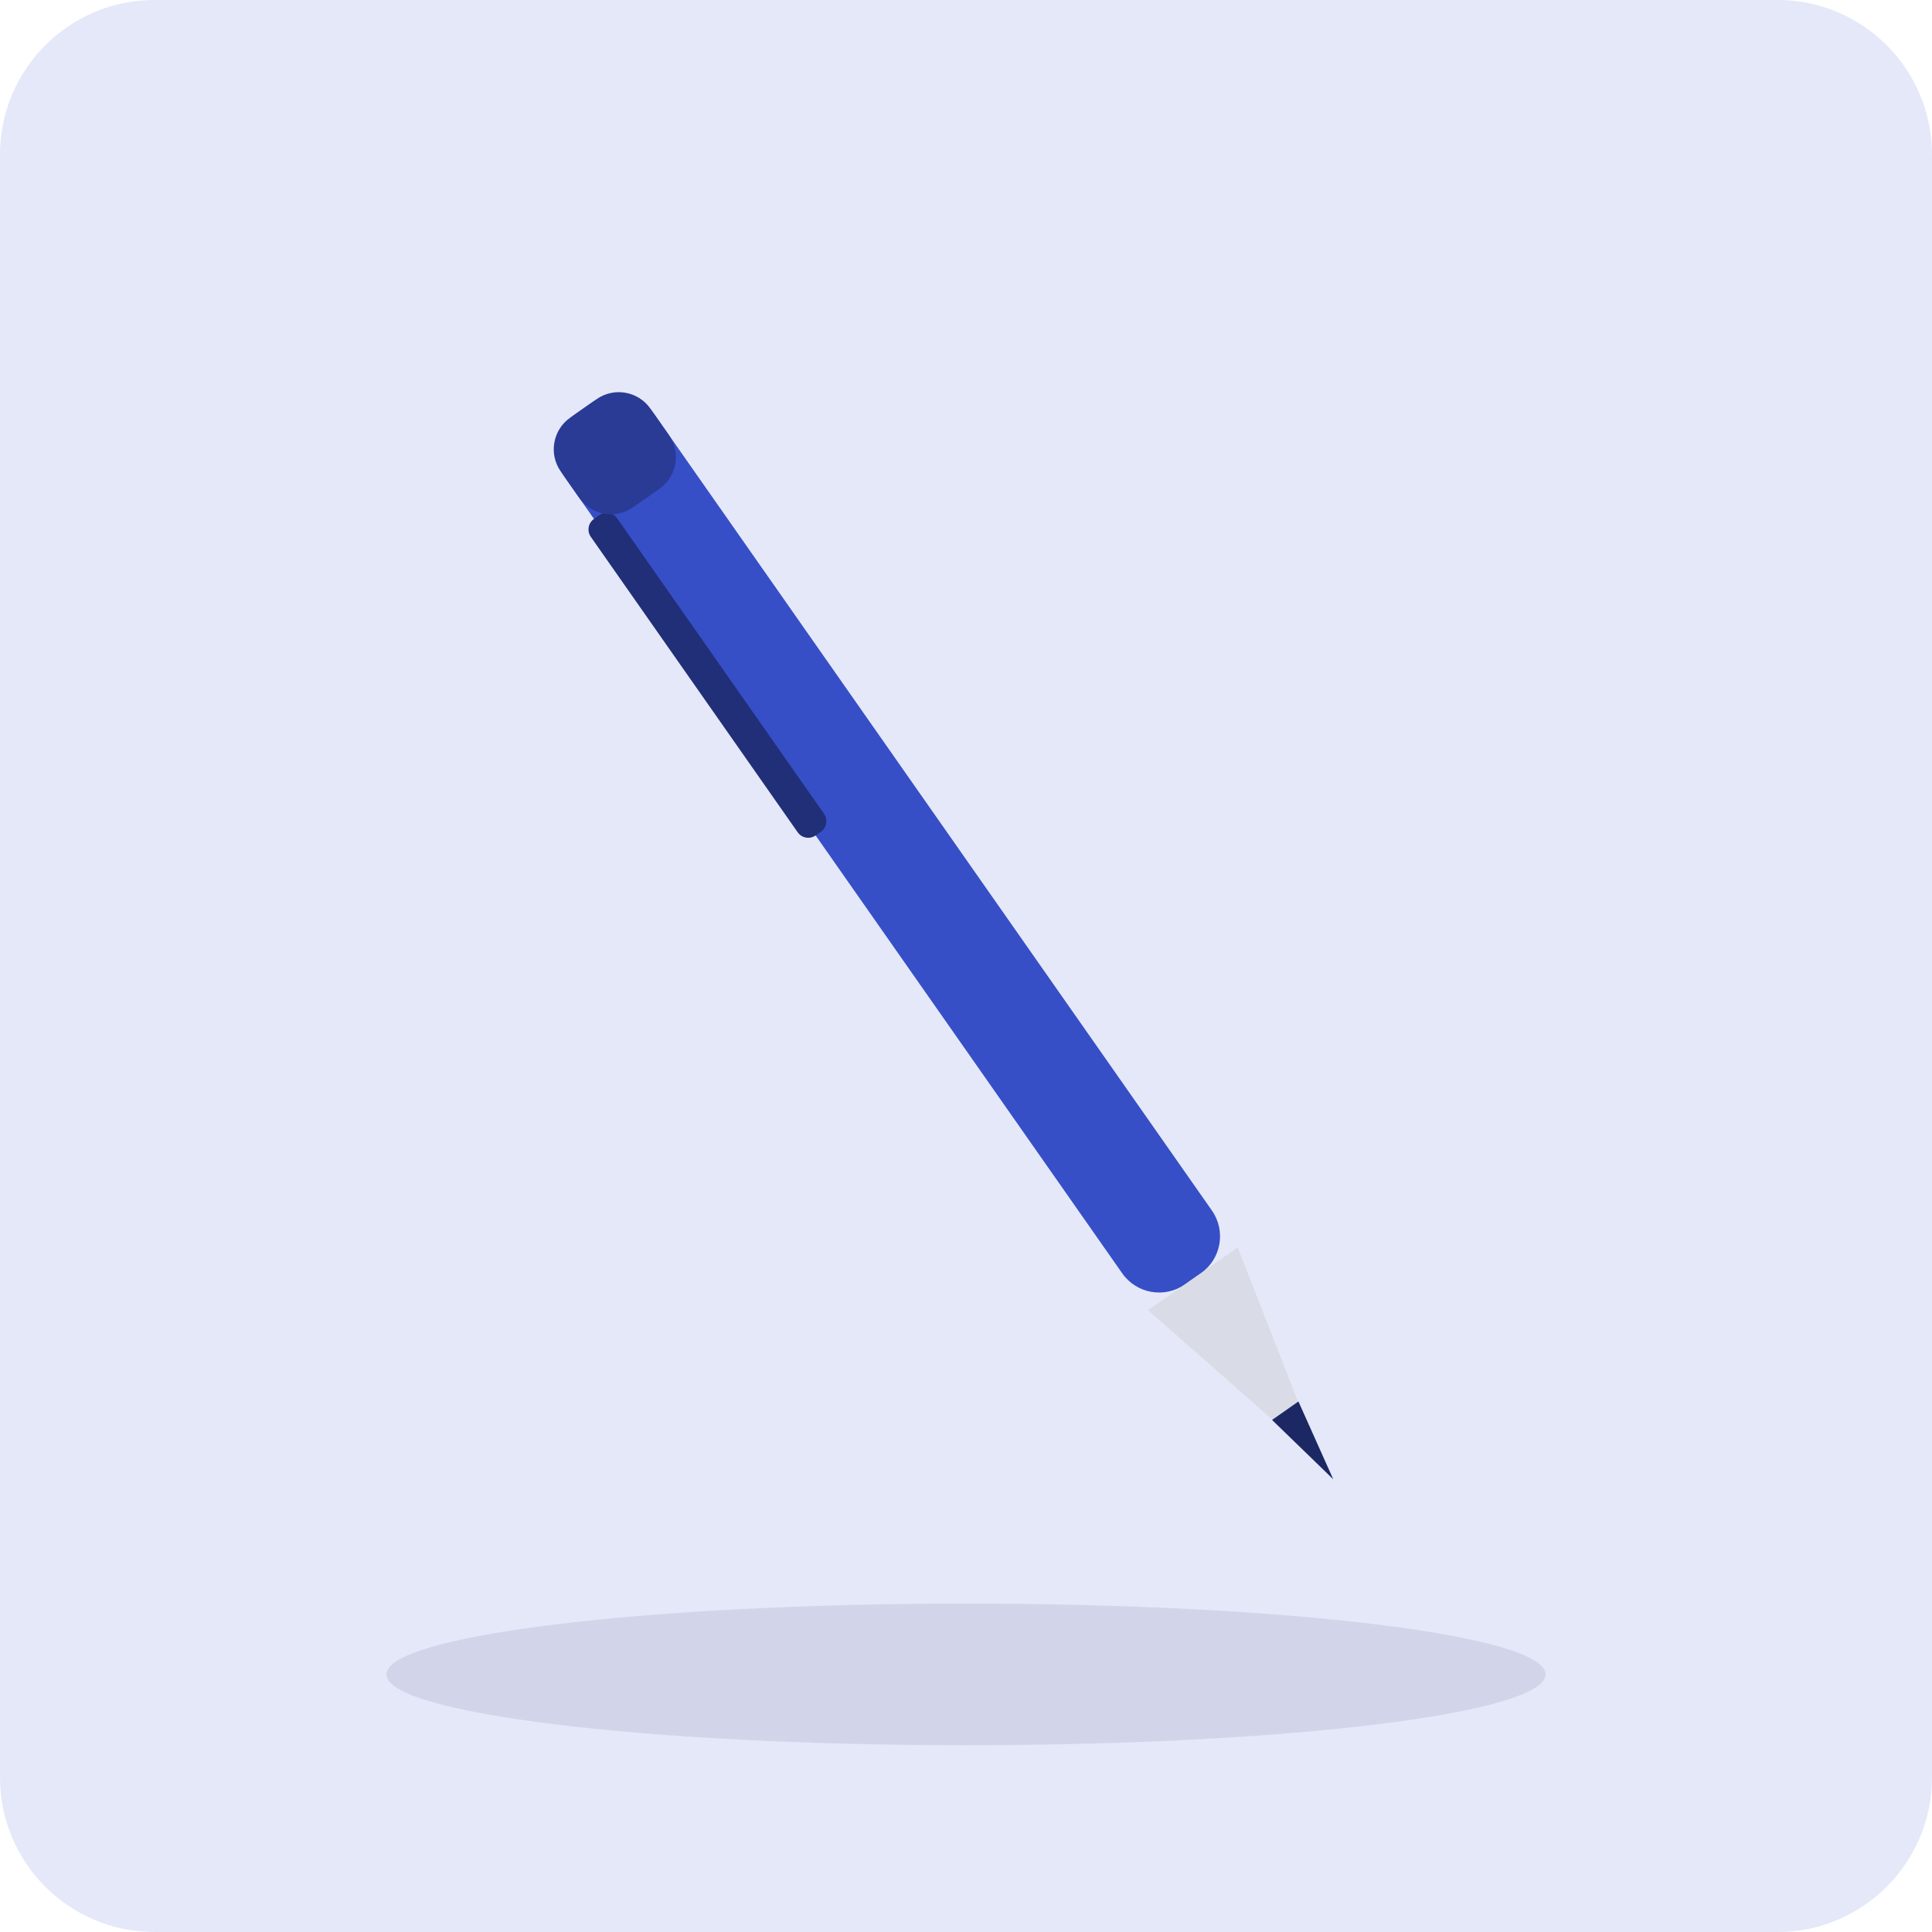
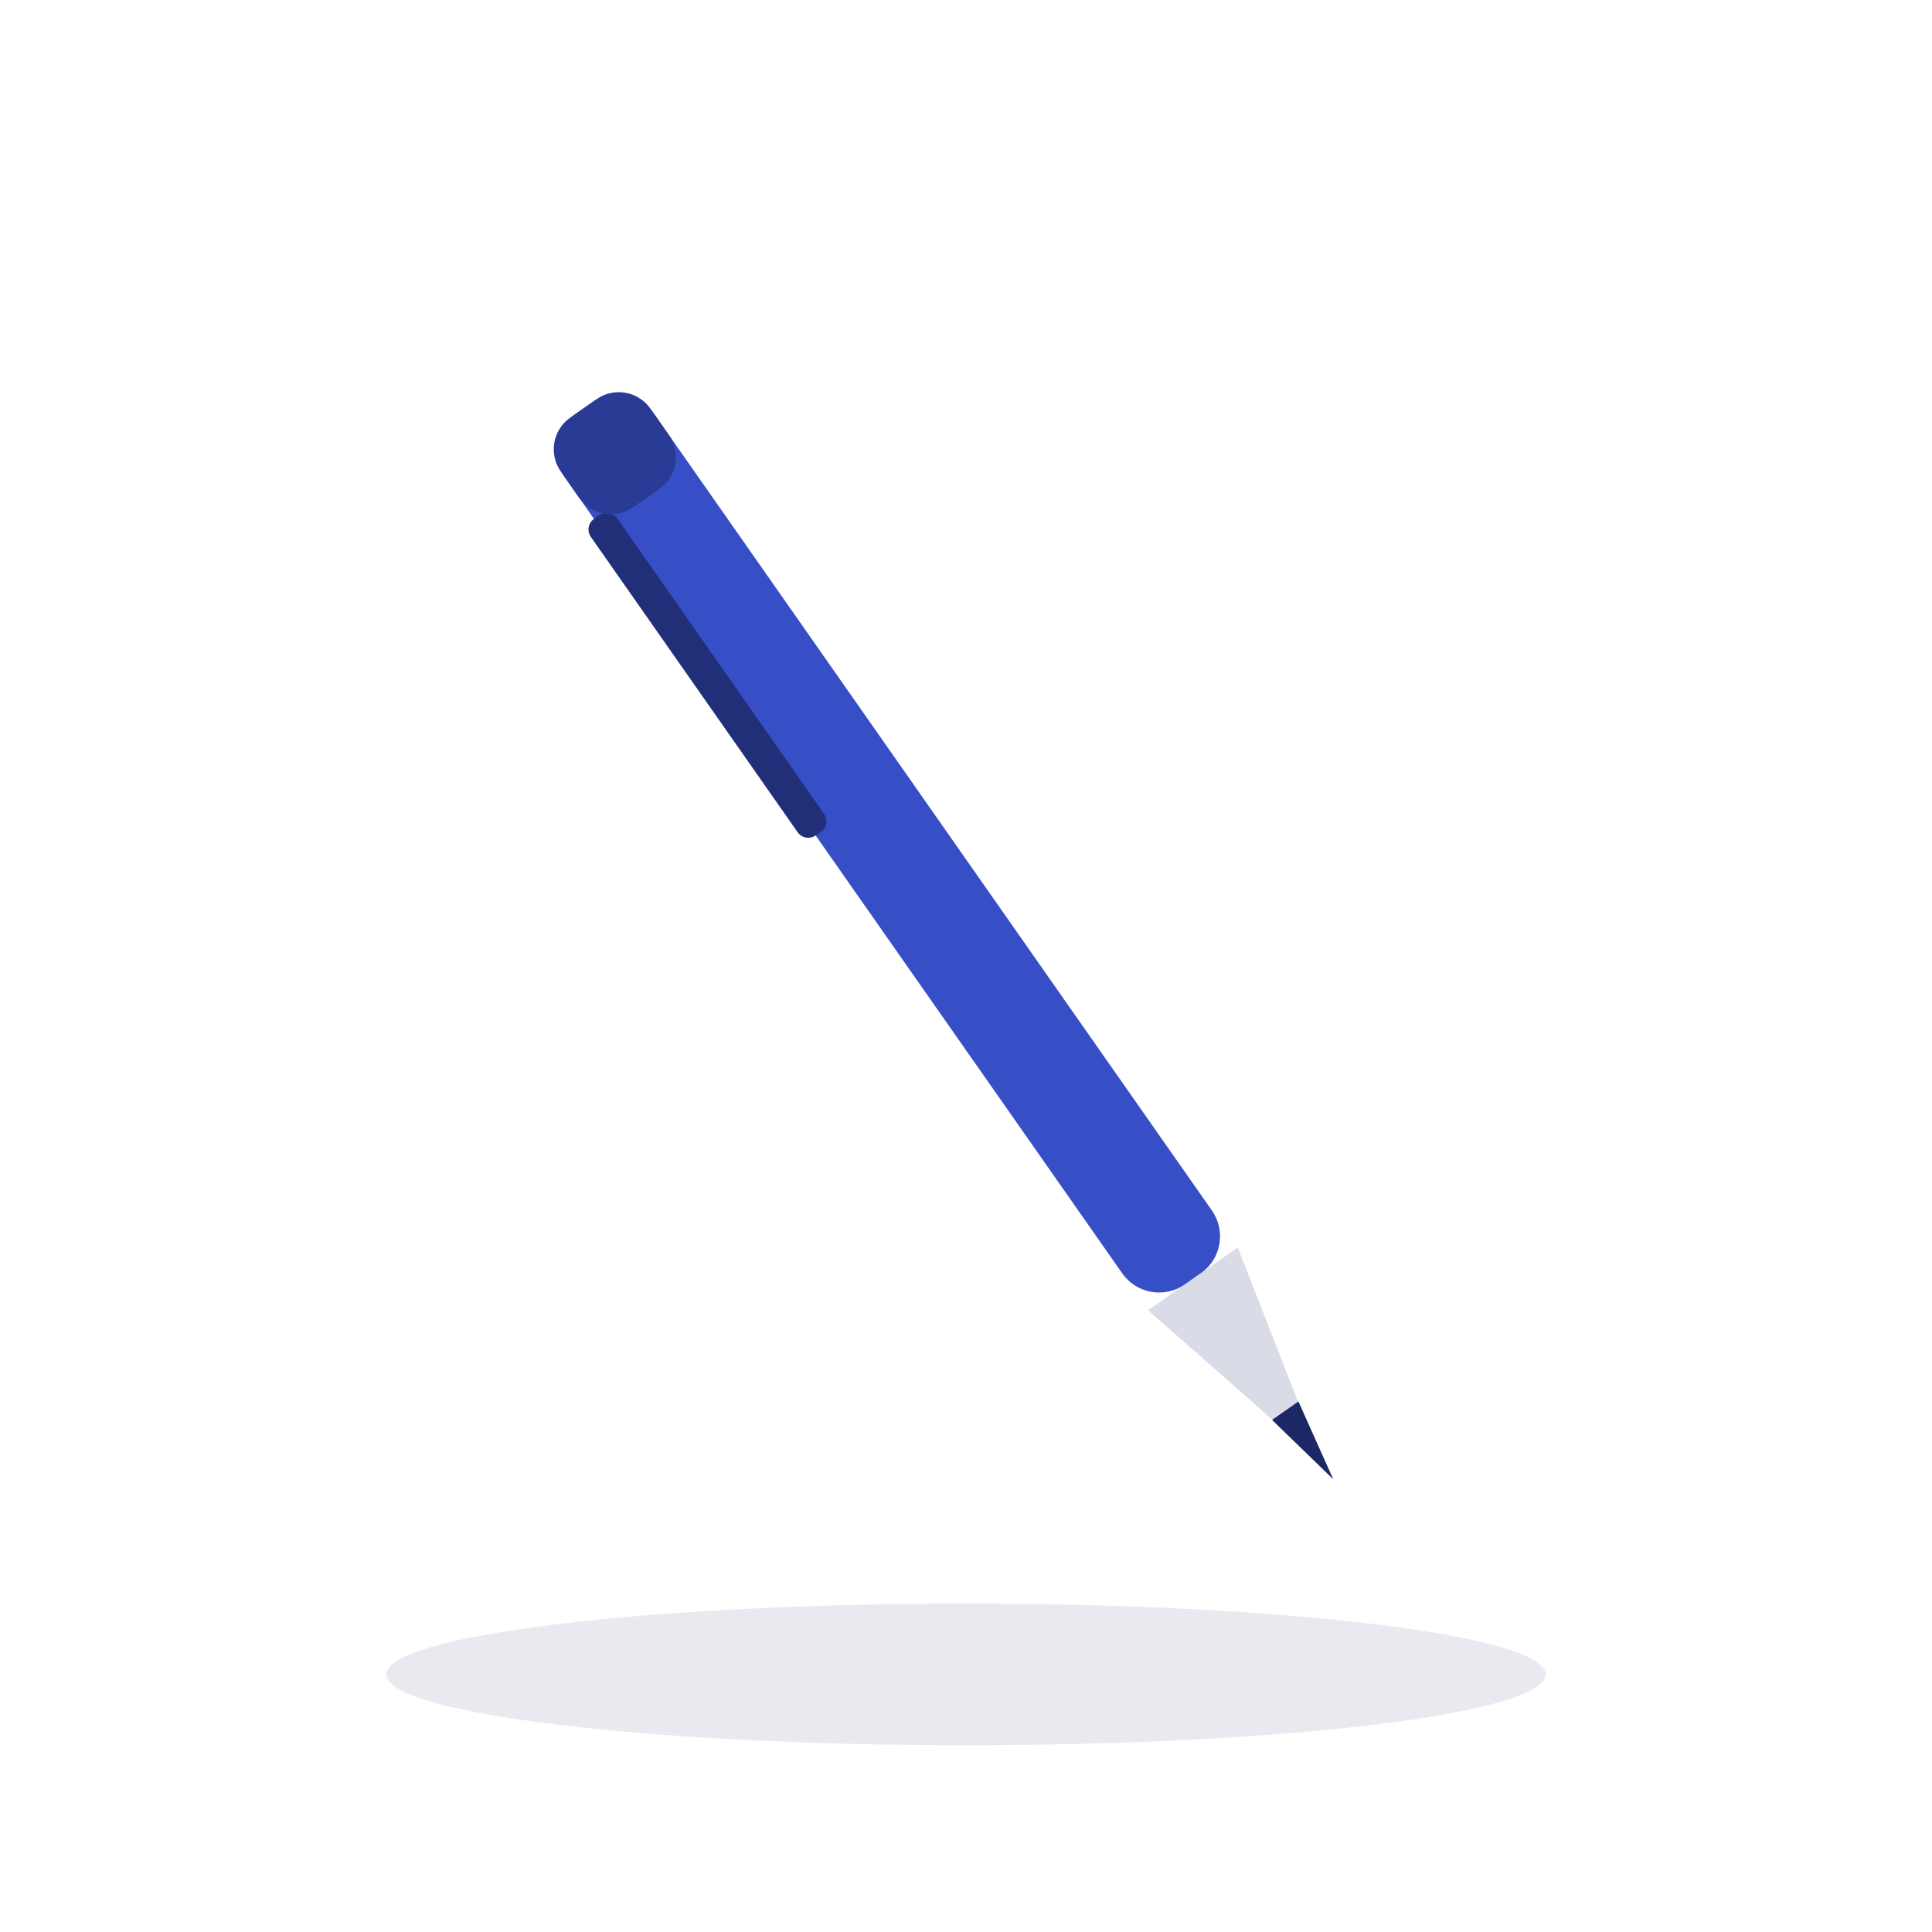
<svg xmlns="http://www.w3.org/2000/svg" viewBox="0 0 600 600" role="img">
-   <rect width="600" height="600" rx="48" fill="rgb(229,232,248)" />
  <ellipse cx="300" cy="520" rx="180" ry="22" fill="rgb(27,40,100)" opacity=".10" />
  <g transform="rotate(-35 300 300)">
    <rect x="285" y="90" width="34" height="330" rx="14" fill="#364fc7" />
    <rect x="281" y="120" width="10" height="120" rx="4" fill="rgb(32,47,119)" />
    <path d="M285 420 h34 l-17 70 z" fill="#d9dce6" />
    <path d="M297 470 h10 l-5 26 z" fill="rgb(27,40,100)" />
    <rect x="285" y="90" width="34" height="34" rx="12" fill="rgb(41,59,149)" />
  </g>
</svg>
